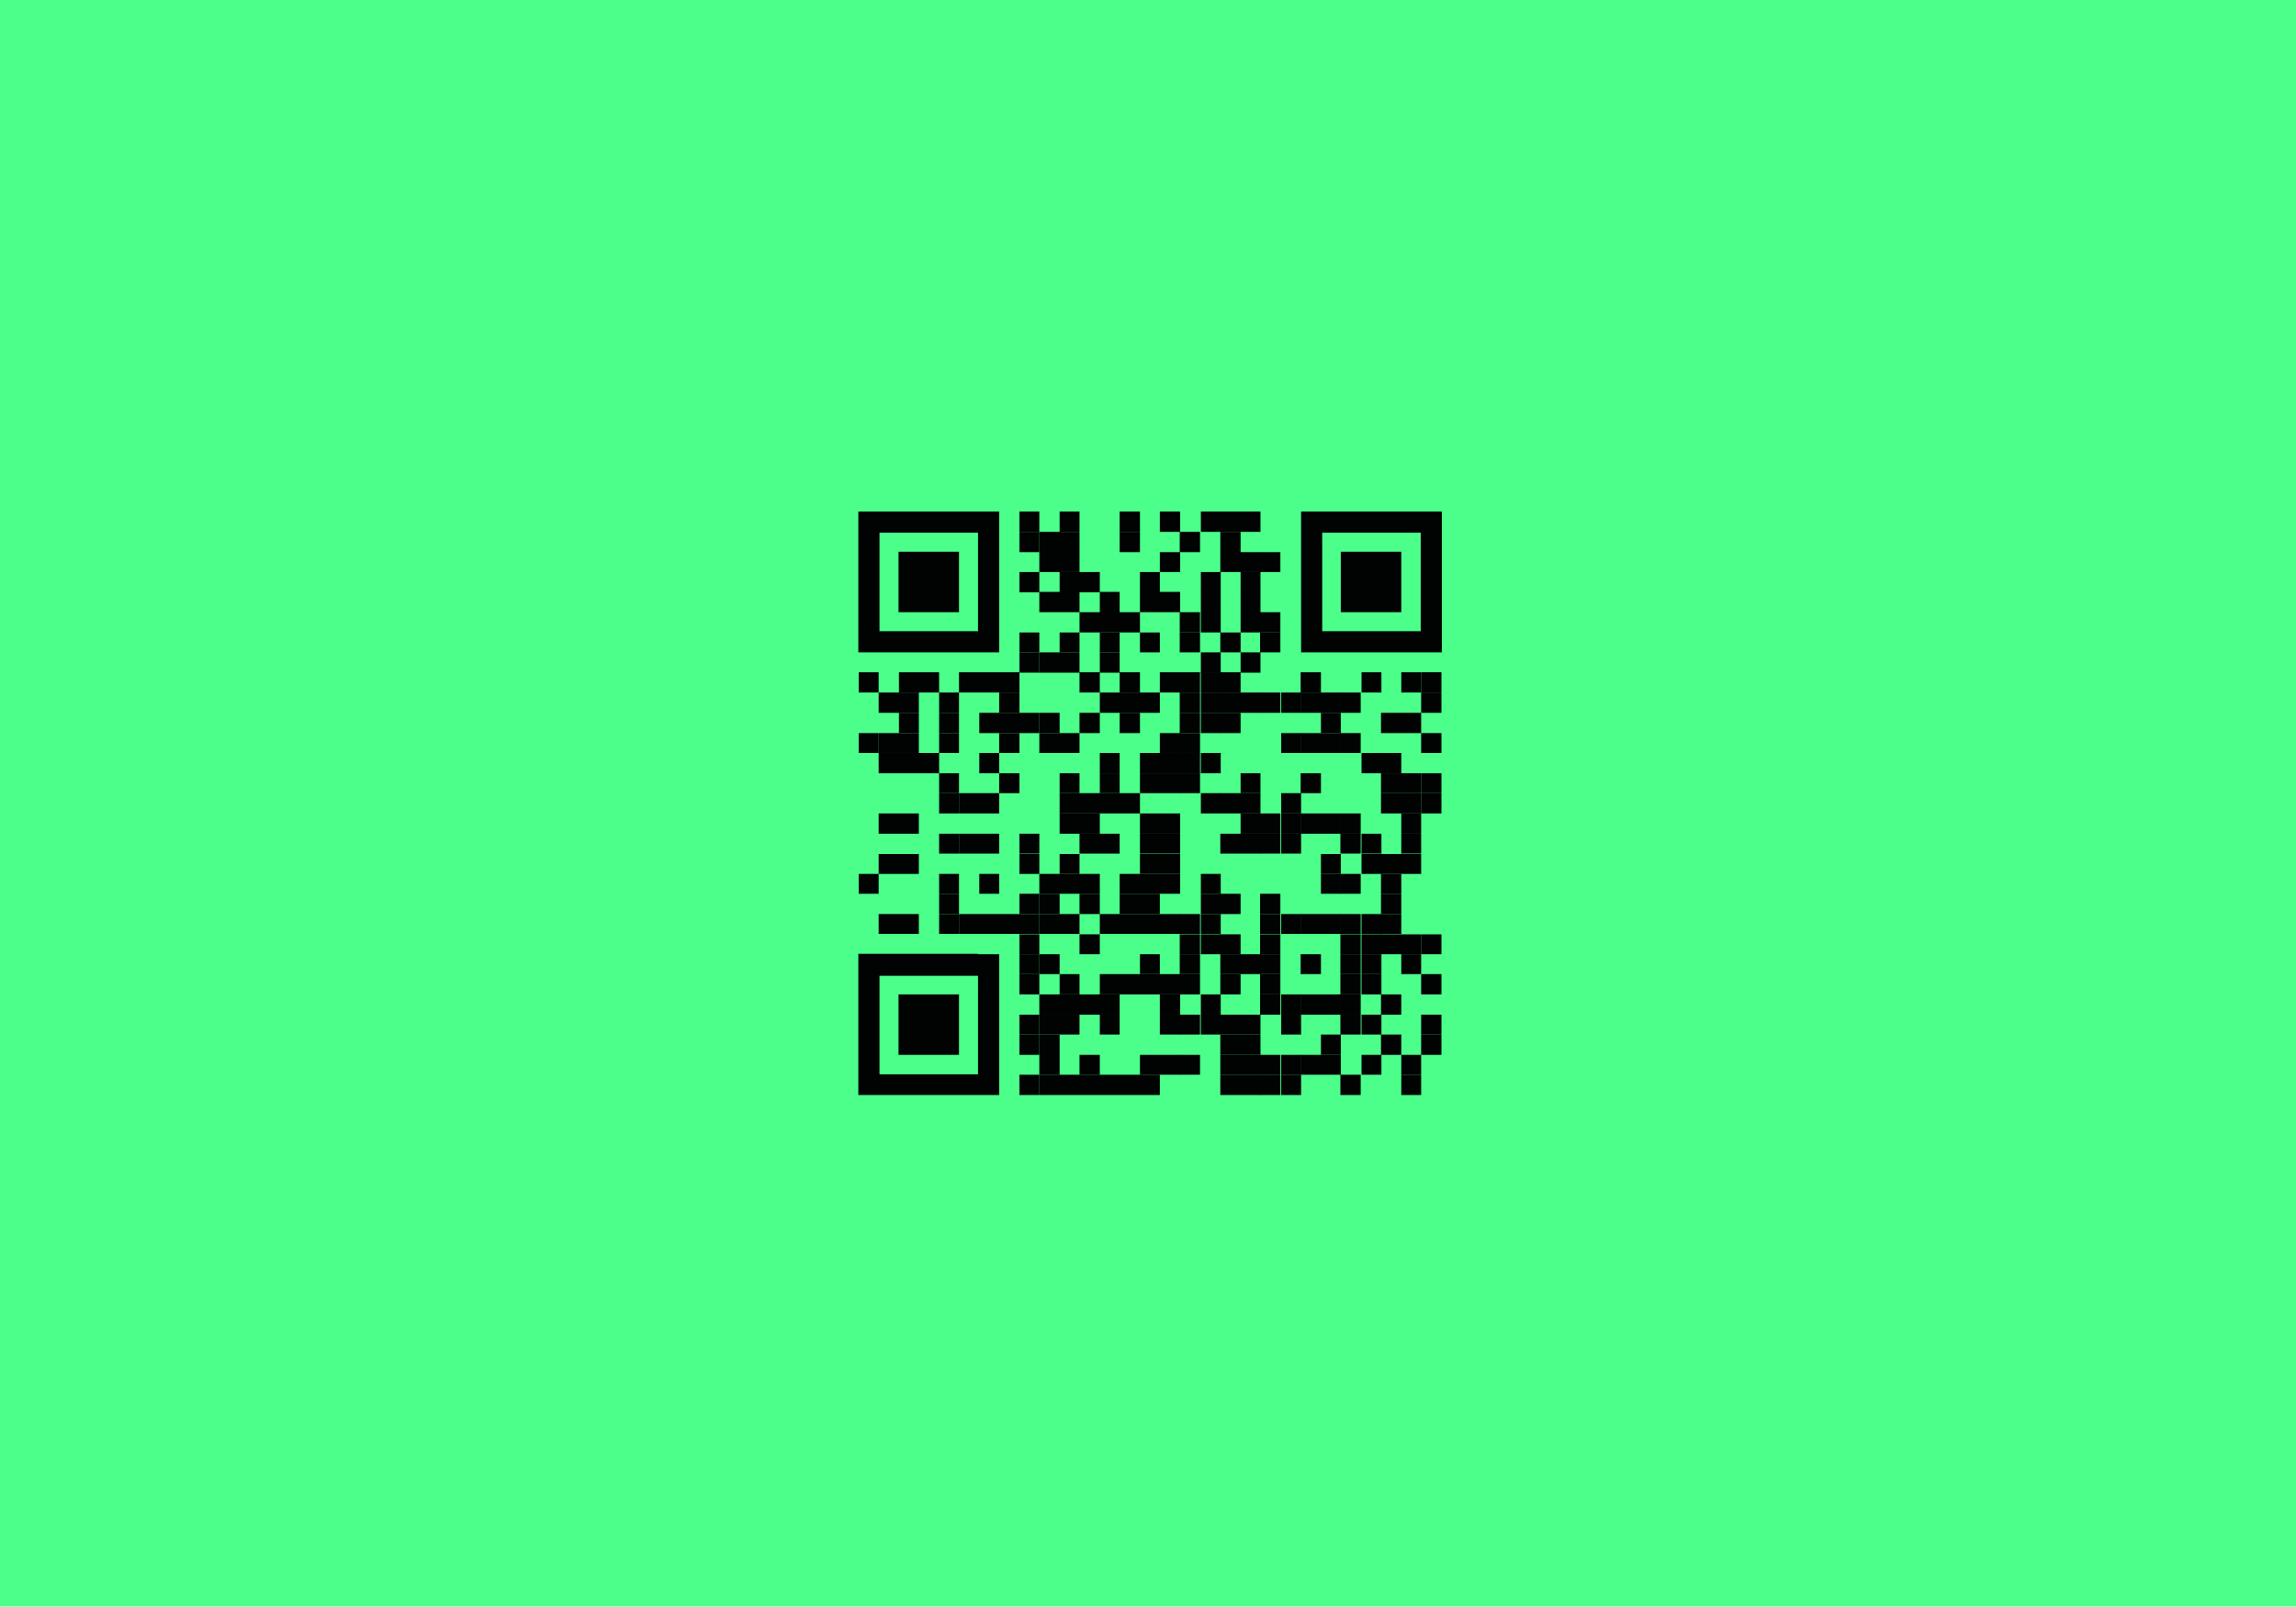
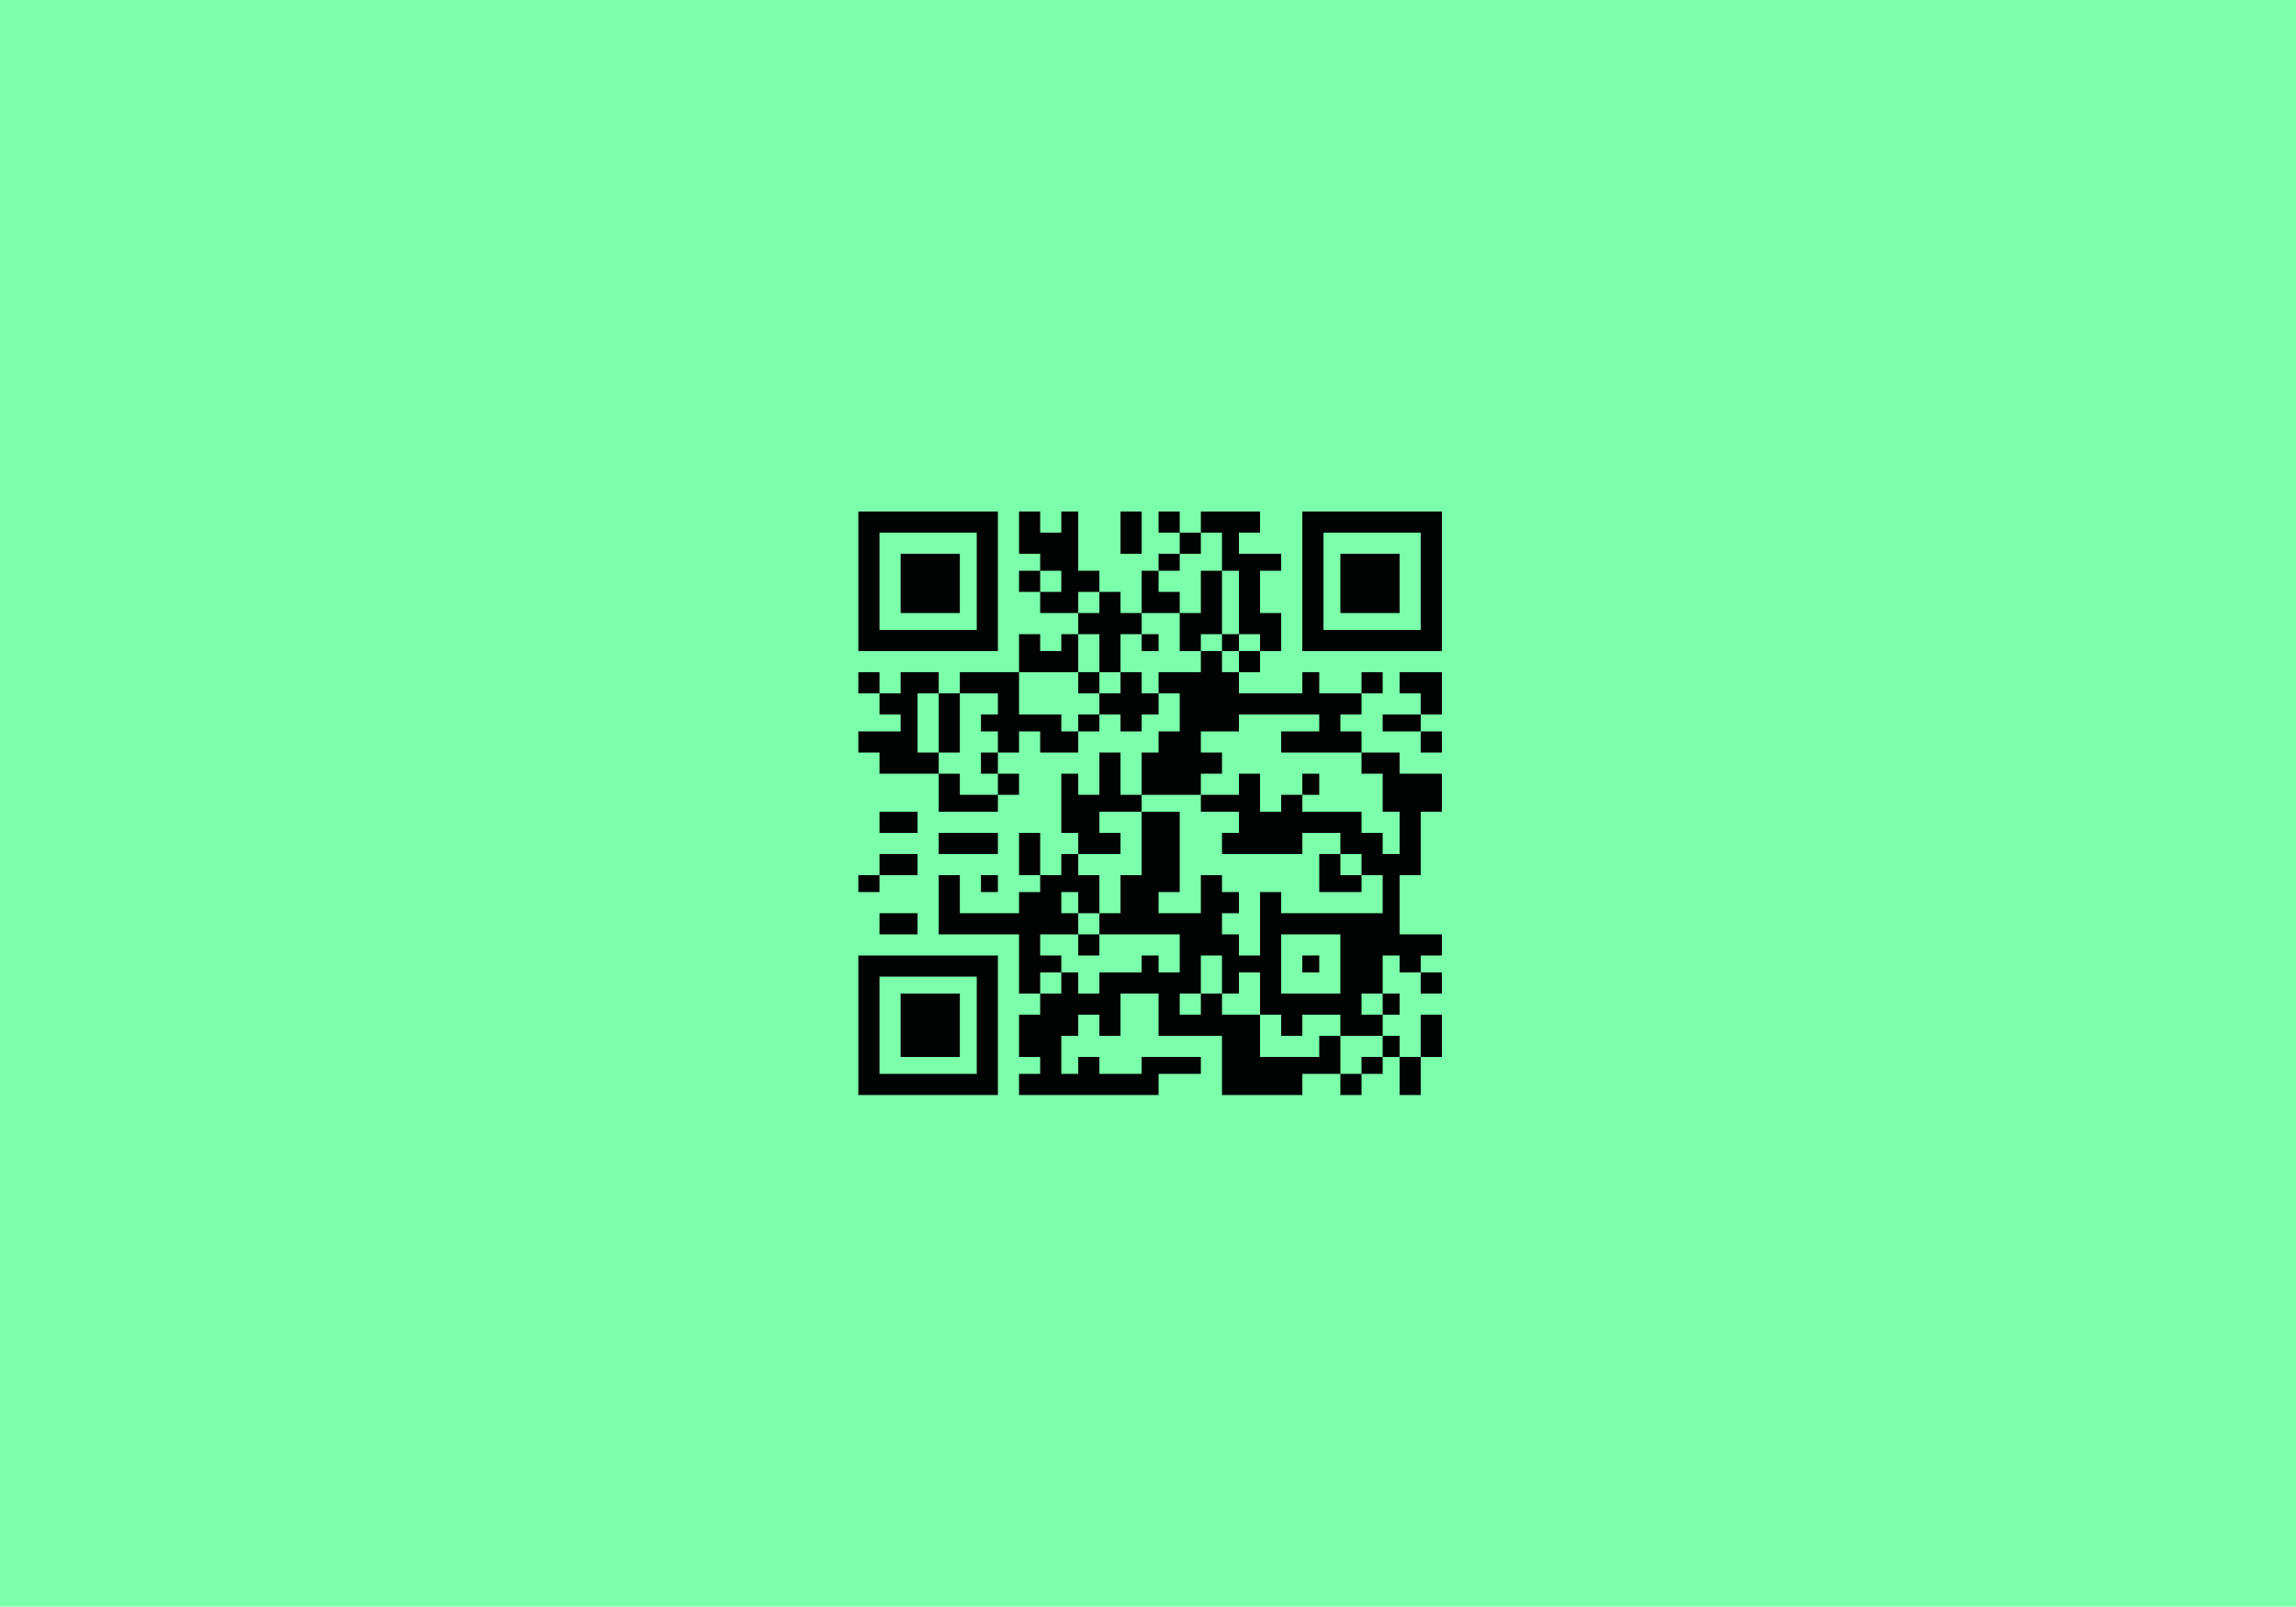
- <svg xmlns="http://www.w3.org/2000/svg" width="543" height="380" fill="none">
-   <path fill="#4CFF8B" d="M0 0h543v380H0z" />
-   <path d="M245.8 121h-4.7v4.8h4.7V121zM255.3 121h-4.7v4.8h4.7V121zM269.6 121h-4.8v4.8h4.8V121zM279.1 121h-4.8v4.8h4.8V121zM288.6 121H284v4.8h4.7V121z" fill="#010202" />
-   <path d="M293.4 121h-4.8v4.8h4.8V121zM298.1 121h-4.7v4.8h4.7V121zM245.8 125.8h-4.7v4.8h4.7v-4.8z" fill="#010202" />
-   <path d="M250.6 125.8h-4.8v4.8h4.8v-4.8zM255.3 125.8h-4.7v4.8h4.7v-4.8zM269.6 125.8h-4.8v4.8h4.8v-4.8zM283.9 125.8H279v4.8h4.8v-4.8zM293.4 125.8h-4.8v4.8h4.8v-4.8zM250.6 130.6h-4.8v4.7h4.8v-4.7zM255.3 130.6h-4.7v4.7h4.7v-4.7zM279.1 130.6h-4.8v4.7h4.8v-4.7zM293.4 130.6h-4.8v4.7h4.8v-4.7zM298.1 130.6h-4.7v4.7h4.7v-4.7z" fill="#010202" />
-   <path d="M302.9 130.6H298v4.7h4.8v-4.7zM245.8 135.3h-4.7v4.8h4.7v-4.8zM255.3 135.3h-4.7v4.8h4.7v-4.8zM260 135.3h-4.7v4.8h4.8v-4.8zM274.3 135.3h-4.7v4.8h4.7v-4.8zM288.6 135.3H284v4.8h4.7v-4.8zM298.1 135.3h-4.7v4.8h4.7v-4.8z" fill="#010202" />
-   <path d="M250.6 140h-4.8v4.8h4.8v-4.7zM255.3 140h-4.7v4.8h4.7v-4.7zM264.8 140h-4.7v4.8h4.7v-4.7zM274.3 140h-4.7v4.8h4.7v-4.7zM279.1 140h-4.8v4.8h4.8v-4.7zM288.6 140H284v4.8h4.7v-4.7zM298.1 140h-4.7v4.8h4.7v-4.7zM260 144.8h-4.7v4.8h4.8v-4.8zM264.8 144.8h-4.7v4.8h4.7v-4.8zM269.6 144.8h-4.8v4.8h4.8v-4.8zM283.9 144.8H279v4.8h4.8v-4.8zM288.6 144.8H284v4.8h4.7v-4.8zM298.1 144.8h-4.7v4.8h4.7v-4.8z" fill="#010202" />
-   <path d="M302.9 144.8H298v4.8h4.8v-4.8zM245.8 149.6h-4.7v4.7h4.7v-4.7zM255.3 149.6h-4.7v4.7h4.7v-4.7zM264.8 149.6h-4.7v4.7h4.7v-4.7zM274.3 149.6h-4.7v4.7h4.7v-4.7zM283.9 149.6H279v4.7h4.8v-4.7zM293.4 149.6h-4.8v4.7h4.8v-4.7z" fill="#010202" />
-   <path d="M302.9 149.6H298v4.7h4.8v-4.7zM245.8 154.3h-4.7v4.8h4.7v-4.8z" fill="#010202" />
-   <path d="M250.6 154.3h-4.8v4.8h4.8v-4.8zM255.3 154.3h-4.7v4.8h4.7v-4.8zM264.8 154.3h-4.7v4.8h4.7v-4.8zM288.6 154.3H284v4.8h4.7v-4.8zM298.1 154.3h-4.7v4.8h4.7v-4.8zM207.8 159h-4.7v4.8h4.7v-4.7zM217.3 159h-4.7v4.8h4.7v-4.7zM222 159h-4.7v4.8h4.8v-4.7zM231.6 159h-4.8v4.8h4.8v-4.7zM236.3 159h-4.7v4.8h4.7v-4.7zM241 159h-4.7v4.8h4.8v-4.7zM260 159h-4.7v4.8h4.8v-4.7zM269.6 159h-4.8v4.8h4.8v-4.7zM279.1 159h-4.8v4.8h4.8v-4.7z" fill="#010202" />
-   <path d="M283.9 159H279v4.8h4.8v-4.7zM288.6 159H284v4.8h4.7v-4.7z" fill="#010202" />
-   <path d="M293.4 159h-4.8v4.8h4.8v-4.7zM312.4 159h-4.8v4.8h4.8v-4.7zM326.6 159H322v4.8h4.7v-4.7zM336.1 159h-4.7v4.8h4.7v-4.7z" fill="#010202" />
-   <path d="M340.9 159h-4.8v4.8h4.8v-4.7zM212.6 163.8h-4.8v4.8h4.8v-4.8zM217.3 163.8h-4.7v4.8h4.7v-4.8zM226.8 163.8h-4.7v4.8h4.7v-4.8zM241 163.8h-4.7v4.8h4.8v-4.8zM264.8 163.8h-4.7v4.8h4.7v-4.8zM269.6 163.8h-4.8v4.8h4.8v-4.8zM274.3 163.8h-4.7v4.8h4.7v-4.8zM283.9 163.8H279v4.8h4.8v-4.8zM288.6 163.8H284v4.8h4.7v-4.8z" fill="#010202" />
-   <path d="M293.4 163.8h-4.8v4.8h4.8v-4.8zM298.1 163.8h-4.7v4.8h4.7v-4.8z" fill="#010202" />
-   <path d="M302.9 163.8H298v4.8h4.8v-4.8zM307.6 163.8H303v4.8h4.7v-4.8z" fill="#010202" />
-   <path d="M312.4 163.8h-4.8v4.8h4.8v-4.8zM317.1 163.8h-4.7v4.8h4.7v-4.8z" fill="#010202" />
-   <path d="M321.9 163.8H317v4.8h4.8v-4.8zM340.9 163.8h-4.8v4.8h4.8v-4.8zM217.3 168.6h-4.7v4.8h4.7v-4.8zM226.8 168.6h-4.7v4.8h4.7v-4.8zM236.3 168.6h-4.7v4.8h4.7v-4.8zM241 168.6h-4.7v4.8h4.8v-4.8zM245.8 168.6h-4.7v4.8h4.7v-4.8z" fill="#010202" />
-   <path d="M250.6 168.6h-4.8v4.8h4.8v-4.8zM260 168.6h-4.7v4.8h4.8v-4.8zM269.6 168.6h-4.8v4.8h4.8v-4.8zM283.9 168.6H279v4.8h4.8v-4.8zM288.6 168.6H284v4.8h4.7v-4.8z" fill="#010202" />
-   <path d="M293.4 168.6h-4.8v4.8h4.8v-4.8zM317.1 168.6h-4.7v4.8h4.7v-4.8zM331.4 168.6h-4.8v4.8h4.8v-4.8zM336.1 168.6h-4.7v4.8h4.7v-4.8zM207.8 173.4h-4.7v4.7h4.7v-4.7z" fill="#010202" />
-   <path d="M212.6 173.4h-4.8v4.7h4.8v-4.7zM217.3 173.4h-4.7v4.7h4.7v-4.7zM226.8 173.4h-4.7v4.7h4.7v-4.7zM241 173.4h-4.7v4.7h4.8v-4.7zM250.6 173.4h-4.8v4.7h4.8v-4.7zM255.3 173.4h-4.7v4.7h4.7v-4.7zM279.1 173.4h-4.8v4.7h4.8v-4.7z" fill="#010202" />
-   <path d="M283.9 173.4H279v4.7h4.8v-4.7zM307.6 173.4H303v4.7h4.7v-4.7z" fill="#010202" />
-   <path d="M312.4 173.4h-4.8v4.7h4.8v-4.7zM317.1 173.4h-4.7v4.7h4.7v-4.7z" fill="#010202" />
-   <path d="M321.9 173.4H317v4.7h4.8v-4.7zM340.9 173.4h-4.8v4.7h4.8v-4.7zM212.6 178.1h-4.8v4.8h4.8V178zM217.3 178.1h-4.7v4.8h4.7V178zM222 178.1h-4.7v4.8h4.8V178zM236.3 178.1h-4.7v4.8h4.7V178zM264.8 178.1h-4.7v4.8h4.7V178zM274.3 178.1h-4.7v4.8h4.7V178zM279.1 178.1h-4.8v4.8h4.8V178z" fill="#010202" />
-   <path d="M283.9 178.1H279v4.8h4.8V178zM288.6 178.1H284v4.8h4.7V178zM326.6 178.1H322v4.8h4.7V178z" fill="#010202" />
-   <path d="M331.4 178.1h-4.8v4.8h4.8V178zM226.8 182.9h-4.7v4.7h4.7V183zM241 182.9h-4.7v4.7h4.8V183zM255.3 182.9h-4.7v4.7h4.7V183zM264.8 182.9h-4.7v4.7h4.7V183zM274.3 182.9h-4.7v4.7h4.7V183zM279.1 182.9h-4.8v4.7h4.8V183z" fill="#010202" />
-   <path d="M283.9 182.9H279v4.7h4.8V183zM298.1 182.9h-4.7v4.7h4.7V183zM312.4 182.9h-4.8v4.7h4.8V183zM331.4 182.9h-4.8v4.7h4.8V183zM336.1 182.9h-4.7v4.7h4.7V183z" fill="#010202" />
-   <path d="M340.9 182.9h-4.8v4.7h4.8V183zM226.8 187.6h-4.7v4.8h4.7v-4.8z" fill="#010202" />
-   <path d="M231.6 187.6h-4.8v4.8h4.8v-4.8zM236.3 187.6h-4.7v4.8h4.7v-4.8zM255.3 187.6h-4.7v4.8h4.7v-4.8zM260 187.6h-4.7v4.8h4.8v-4.8zM264.8 187.6h-4.7v4.8h4.7v-4.8zM269.6 187.6h-4.8v4.8h4.8v-4.8zM288.6 187.6H284v4.8h4.7v-4.8z" fill="#010202" />
-   <path d="M293.4 187.6h-4.8v4.8h4.8v-4.8zM298.1 187.6h-4.7v4.8h4.7v-4.8zM307.6 187.6H303v4.8h4.7v-4.8zM331.4 187.6h-4.8v4.8h4.8v-4.8zM336.1 187.6h-4.7v4.8h4.7v-4.8z" fill="#010202" />
-   <path d="M340.9 187.6h-4.8v4.8h4.8v-4.8zM212.6 192.4h-4.8v4.8h4.8v-4.8zM217.3 192.4h-4.7v4.8h4.7v-4.8zM255.3 192.4h-4.7v4.8h4.7v-4.8zM260 192.4h-4.7v4.8h4.8v-4.8zM274.3 192.4h-4.7v4.8h4.7v-4.8zM279.1 192.4h-4.8v4.8h4.8v-4.8zM298.1 192.4h-4.7v4.8h4.7v-4.8z" fill="#010202" />
-   <path d="M302.9 192.4H298v4.8h4.8v-4.8zM307.6 192.4H303v4.8h4.7v-4.8z" fill="#010202" />
-   <path d="M312.4 192.4h-4.8v4.8h4.8v-4.8zM317.1 192.4h-4.7v4.8h4.7v-4.8z" fill="#010202" />
-   <path d="M321.9 192.4H317v4.8h4.8v-4.8zM336.1 192.4h-4.7v4.8h4.7v-4.8zM226.8 197.2h-4.7v4.7h4.7v-4.7z" fill="#010202" />
-   <path d="M231.6 197.2h-4.8v4.7h4.8v-4.7zM236.3 197.2h-4.7v4.7h4.7v-4.7zM245.8 197.2h-4.7v4.7h4.7v-4.7zM260 197.2h-4.7v4.7h4.8v-4.7zM264.8 197.2h-4.7v4.7h4.7v-4.7zM274.3 197.2h-4.7v4.7h4.7v-4.7zM279.1 197.2h-4.8v4.7h4.8v-4.7zM293.4 197.2h-4.8v4.7h4.8v-4.7zM298.1 197.2h-4.7v4.7h4.7v-4.7z" fill="#010202" />
-   <path d="M302.9 197.2H298v4.7h4.8v-4.7zM307.6 197.2H303v4.7h4.7v-4.7zM321.9 197.2H317v4.7h4.8v-4.7zM326.6 197.2H322v4.7h4.7v-4.7zM336.1 197.2h-4.7v4.7h4.7v-4.7zM212.6 202h-4.8v4.7h4.8v-4.8zM217.3 202h-4.7v4.7h4.7v-4.8zM245.8 202h-4.7v4.7h4.7v-4.8zM255.3 202h-4.7v4.7h4.7v-4.8zM274.3 202h-4.7v4.7h4.7v-4.8zM279.1 202h-4.8v4.7h4.8v-4.8zM317.1 202h-4.7v4.7h4.7v-4.8zM326.6 202H322v4.7h4.7v-4.8z" fill="#010202" />
-   <path d="M331.4 202h-4.8v4.7h4.8v-4.8zM336.1 202h-4.7v4.7h4.7v-4.8zM207.8 206.7h-4.7v4.7h4.7v-4.7zM226.8 206.7h-4.7v4.7h4.7v-4.7zM236.3 206.7h-4.7v4.7h4.7v-4.7zM250.6 206.7h-4.8v4.7h4.8v-4.7zM255.3 206.7h-4.7v4.7h4.7v-4.7zM260 206.7h-4.7v4.7h4.8v-4.7zM269.6 206.7h-4.8v4.7h4.8v-4.7zM274.3 206.7h-4.7v4.7h4.7v-4.7zM279.1 206.7h-4.8v4.7h4.8v-4.7zM288.6 206.7H284v4.7h4.7v-4.7zM317.1 206.7h-4.7v4.7h4.7v-4.7z" fill="#010202" />
-   <path d="M321.9 206.7H317v4.7h4.8v-4.7zM331.4 206.7h-4.8v4.7h4.8v-4.7zM226.8 211.4h-4.7v4.8h4.7v-4.8zM245.8 211.4h-4.7v4.8h4.7v-4.8z" fill="#010202" />
-   <path d="M250.6 211.4h-4.8v4.8h4.8v-4.8zM260 211.4h-4.7v4.8h4.8v-4.8zM269.6 211.4h-4.8v4.8h4.8v-4.8zM274.3 211.4h-4.7v4.8h4.7v-4.8zM288.6 211.4H284v4.8h4.7v-4.8z" fill="#010202" />
-   <path d="M293.4 211.4h-4.8v4.8h4.8v-4.8zM302.9 211.4H298v4.8h4.8v-4.8zM331.4 211.4h-4.8v4.8h4.8v-4.8zM212.6 216.2h-4.8v4.7h4.8v-4.7zM217.3 216.2h-4.7v4.7h4.7v-4.7zM226.8 216.2h-4.7v4.7h4.7v-4.7z" fill="#010202" />
-   <path d="M231.6 216.2h-4.8v4.7h4.8v-4.7zM236.3 216.2h-4.7v4.7h4.7v-4.7zM241 216.2h-4.7v4.7h4.8v-4.7zM245.8 216.2h-4.7v4.7h4.7v-4.7z" fill="#010202" />
-   <path d="M250.6 216.2h-4.8v4.7h4.8v-4.7zM255.3 216.2h-4.7v4.7h4.7v-4.7zM264.8 216.2h-4.7v4.7h4.7v-4.7zM269.6 216.2h-4.8v4.7h4.8v-4.7zM274.3 216.2h-4.7v4.7h4.7v-4.7zM279.1 216.2h-4.8v4.7h4.8v-4.7z" fill="#010202" />
-   <path d="M283.9 216.2H279v4.7h4.8v-4.7zM288.6 216.2H284v4.7h4.7v-4.7zM302.9 216.2H298v4.7h4.8v-4.7zM307.6 216.2H303v4.7h4.7v-4.7z" fill="#010202" />
-   <path d="M312.4 216.2h-4.8v4.7h4.8v-4.7zM317.1 216.2h-4.7v4.7h4.7v-4.7z" fill="#010202" />
-   <path d="M321.9 216.2H317v4.7h4.8v-4.7zM326.6 216.2H322v4.7h4.7v-4.7z" fill="#010202" />
-   <path d="M331.4 216.2h-4.8v4.7h4.8v-4.7zM245.8 221h-4.7v4.7h4.7v-4.8zM260 221h-4.7v4.7h4.8v-4.8zM283.9 221H279v4.7h4.8v-4.8zM288.6 221H284v4.7h4.7v-4.8z" fill="#010202" />
-   <path d="M293.4 221h-4.8v4.7h4.8v-4.8zM302.9 221H298v4.7h4.8v-4.8zM321.9 221H317v4.7h4.8v-4.8zM326.6 221H322v4.7h4.7v-4.8z" fill="#010202" />
-   <path d="M331.4 221h-4.8v4.7h4.8v-4.8zM336.1 221h-4.7v4.7h4.7v-4.8z" fill="#010202" />
-   <path d="M340.9 221h-4.8v4.7h4.8v-4.8zM245.8 225.7h-4.7v4.7h4.7v-4.7z" fill="#010202" />
-   <path d="M250.6 225.7h-4.8v4.7h4.8v-4.7zM274.3 225.7h-4.7v4.7h4.7v-4.7zM283.9 225.7H279v4.7h4.8v-4.7zM293.4 225.7h-4.8v4.7h4.8v-4.7zM298.1 225.7h-4.7v4.7h4.7v-4.7z" fill="#010202" />
-   <path d="M302.9 225.7H298v4.7h4.8v-4.7zM312.4 225.7h-4.8v4.7h4.8v-4.7zM321.9 225.7H317v4.7h4.8v-4.7zM326.6 225.7H322v4.7h4.7v-4.7zM336.1 225.7h-4.7v4.7h4.7v-4.7zM245.8 230.4h-4.7v4.8h4.7v-4.8zM255.3 230.4h-4.7v4.8h4.7v-4.8zM264.8 230.4h-4.7v4.8h4.7v-4.8zM269.6 230.4h-4.8v4.8h4.8v-4.8zM274.3 230.4h-4.7v4.8h4.7v-4.8zM279.1 230.4h-4.8v4.8h4.8v-4.8z" fill="#010202" />
-   <path d="M283.9 230.4H279v4.8h4.8v-4.8zM293.4 230.4h-4.8v4.8h4.8v-4.8zM302.9 230.4H298v4.8h4.8v-4.8zM321.9 230.4H317v4.8h4.8v-4.8zM326.6 230.4H322v4.8h4.7v-4.8zM340.9 230.4h-4.8v4.8h4.8v-4.8zM250.6 235.2h-4.8v4.8h4.8v-4.8zM255.3 235.2h-4.7v4.8h4.7v-4.8zM260 235.2h-4.7v4.8h4.8v-4.8zM264.8 235.2h-4.7v4.8h4.7v-4.8z" fill="#010202" />
-   <path d="M279.1 235.2h-4.8v4.8h4.8v-4.8zM288.6 235.2H284v4.8h4.7v-4.8zM302.9 235.2H298v4.8h4.8v-4.8zM307.6 235.2H303v4.8h4.7v-4.8z" fill="#010202" />
-   <path d="M312.4 235.2h-4.8v4.8h4.8v-4.8zM317.1 235.2h-4.7v4.8h4.7v-4.8z" fill="#010202" />
-   <path d="M321.9 235.2H317v4.8h4.8v-4.8zM331.4 235.2h-4.8v4.8h4.8v-4.8zM245.8 240h-4.7v4.7h4.7V240z" fill="#010202" />
-   <path d="M250.6 240h-4.8v4.7h4.8V240zM255.3 240h-4.7v4.7h4.7V240zM264.8 240h-4.7v4.7h4.7V240zM279.1 240h-4.8v4.7h4.8V240z" fill="#010202" />
-   <path d="M283.9 240H279v4.7h4.8V240zM288.6 240H284v4.7h4.7V240z" fill="#010202" />
-   <path d="M293.4 240h-4.8v4.7h4.8V240zM298.1 240h-4.7v4.7h4.7V240zM307.6 240H303v4.7h4.7V240zM321.9 240H317v4.7h4.8V240zM326.6 240H322v4.7h4.7V240zM340.9 240h-4.8v4.7h4.8V240zM245.8 244.7h-4.7v4.8h4.7v-4.8z" fill="#010202" />
-   <path d="M250.6 244.7h-4.8v4.8h4.8v-4.8zM293.4 244.7h-4.8v4.8h4.8v-4.8zM298.1 244.7h-4.7v4.8h4.7v-4.8zM317.1 244.7h-4.7v4.8h4.7v-4.8zM331.4 244.7h-4.8v4.8h4.8v-4.8zM340.9 244.7h-4.8v4.8h4.8v-4.8zM250.6 249.5h-4.8v4.7h4.8v-4.7zM260 249.5h-4.7v4.7h4.8v-4.7zM274.3 249.5h-4.7v4.7h4.7v-4.7zM279.1 249.5h-4.8v4.7h4.8v-4.7z" fill="#010202" />
-   <path d="M283.9 249.5H279v4.7h4.8v-4.7zM293.4 249.5h-4.8v4.7h4.8v-4.7zM298.1 249.5h-4.7v4.7h4.7v-4.7z" fill="#010202" />
-   <path d="M302.9 249.5H298v4.7h4.8v-4.7zM307.6 249.5H303v4.7h4.7v-4.7z" fill="#010202" />
-   <path d="M312.4 249.5h-4.8v4.7h4.8v-4.7zM317.1 249.5h-4.7v4.7h4.7v-4.7zM326.6 249.5H322v4.7h4.7v-4.7zM336.1 249.5h-4.7v4.7h4.7v-4.7zM245.8 254.2h-4.7v4.8h4.7v-4.8z" fill="#010202" />
-   <path d="M250.6 254.2h-4.8v4.8h4.8v-4.8zM255.3 254.2h-4.7v4.8h4.7v-4.8zM260 254.2h-4.7v4.8h4.8v-4.8zM264.8 254.2h-4.7v4.8h4.7v-4.8zM269.6 254.2h-4.8v4.8h4.8v-4.8zM274.3 254.2h-4.7v4.8h4.7v-4.8zM293.4 254.2h-4.8v4.8h4.8v-4.8zM298.1 254.2h-4.7v4.8h4.7v-4.8z" fill="#010202" />
-   <path d="M302.9 254.2H298v4.8h4.8v-4.8zM307.6 254.2H303v4.8h4.7v-4.8zM321.9 254.2H317v4.8h4.8v-4.8zM336.1 254.2h-4.7v4.8h4.7v-4.8zM231.3 121H203v33.3h33.3V121h-5zm0 28.3H208V126h23.3v23.3zM336 121h-28.3v33.3H341V121h-5zm0 28.3h-23.3V126H336v23.3zM231.3 225.6H203V259h33.3v-33.3h-5zm0 28.5H208v-23.3h23.3v23.3z" fill="#010202" />
-   <path d="M226.8 130.5h-14.3v14.3h14.3v-14.3zM331.4 130.5h-14.3v14.3h14.3v-14.3zM226.8 235.2h-14.3v14.3h14.3v-14.3z" fill="#010202" />
+ <svg xmlns="http://www.w3.org/2000/svg" fill="none" viewBox="0 0 543 380">
+   <path fill="#7BFFAA" d="M0 0h543v380H0V0z" />
+   <path fill="#010202" d="M246 121h-5v5h5v-5zm9 0h-4v5h4v-5zm15 0h-5v5h5v-5zm9 0h-5v5h5v-5zm10 0h-5v5h5v-5zM293 121h-4v5h4v-5zm5 0h-5v5h5v-5zm-52 5h-5v5h5v-5zM251 126h-5v5h5v-5zm4 0h-4v5h4v-5zm15 0h-5v5h5v-5zm14 0h-5v5h5v-5zm9 0h-4v5h4v-5zm-42 5h-5v4h5v-4zm4 0h-4v4h4v-4zm24 0h-5v4h5v-4zm14 0h-4v4h4v-4zm5 0h-5v4h5v-4zM303 131h-5v4h5v-4zm-57 4h-5v5h5v-5zm9 0h-4v5h4v-5zm5 0h-5v5h5v-5zm14 0h-4v5h4v-5zm15 0h-5v5h5v-5zm9 0h-5v5h5v-5zM251 140h-5v5h5v-5zm4 0h-4v5h4v-5zm10 0h-5v5h5v-5zm9 0h-4v5h4v-5zm5 0h-5v5h5v-5zm10 0h-5v5h5v-5zm9 0h-5v5h5v-5zm-38 5h-5v5h5v-5zm5 0h-5v5h5v-5zm5 0h-5v5h5v-5zm14 0h-5v5h5v-5zm5 0h-5v5h5v-5zm9 0h-5v5h5v-5zM303 145h-5v5h5v-5zm-57 5h-5v4h5v-4zm9 0h-4v4h4v-4zm10 0h-5v4h5v-4zm9 0h-4v4h4v-4zm10 0h-5v4h5v-4zm9 0h-4v4h4v-4zM303 150h-5v4h5v-4zm-57 4h-5v5h5v-5zM251 154h-5v5h5v-5zm4 0h-4v5h4v-5zm10 0h-5v5h5v-5zm24 0h-5v5h5v-5zm9 0h-5v5h5v-5zm-90 5h-5v5h5v-5zm9 0h-4v5h4v-5zm5 0h-5v5h5v-5zm10 0h-5v5h5v-5zm4 0h-4v5h4v-5zm5 0h-5v5h5v-5zm19 0h-5v5h5v-5zm10 0h-5v5h5v-5zm9 0h-5v5h5v-5zM284 159h-5v5h5v-5zm5 0h-5v5h5v-5zM293 159h-4v5h4v-5zm19 0h-4v5h4v-5zm15 0h-5v5h5v-5zm9 0h-5v5h5v-5zM341 159h-5v5h5v-5zm-128 5h-5v5h5v-5zm4 0h-4v5h4v-5zm10 0h-5v5h5v-5zm14 0h-5v5h5v-5zm24 0h-5v5h5v-5zm5 0h-5v5h5v-5zm4 0h-4v5h4v-5zm10 0h-5v5h5v-5zm5 0h-5v5h5v-5zM293 164h-4v5h4v-5zm5 0h-5v5h5v-5zM303 164h-5v5h5v-5zm5 0h-5v5h5v-5zM312 164h-4v5h4v-5zm5 0h-5v5h5v-5zM322 164h-5v5h5v-5zm19 0h-5v5h5v-5zm-124 5h-4v4h4v-4zm10 0h-5v4h5v-4zm9 0h-4v4h4v-4zm5 0h-5v4h5v-4zm5 0h-5v4h5v-4zM251 169h-5v4h5v-4zm9 0h-5v4h5v-4zm10 0h-5v4h5v-4zm14 0h-5v4h5v-4zm5 0h-5v4h5v-4zM293 169h-4v4h4v-4zm24 0h-5v4h5v-4zm14 0h-4v4h4v-4zm5 0h-5v4h5v-4zm-128 4h-5v5h5v-5zM213 173h-5v5h5v-5zm4 0h-4v5h4v-5zm10 0h-5v5h5v-5zm14 0h-5v5h5v-5zm10 0h-5v5h5v-5zm4 0h-4v5h4v-5zm24 0h-5v5h5v-5zM284 173h-5v5h5v-5zm24 0h-5v5h5v-5zM312 173h-4v5h4v-5zm5 0h-5v5h5v-5zM322 173h-5v5h5v-5zm19 0h-5v5h5v-5zm-128 5h-5v5h5v-5zm4 0h-4v5h4v-5zm5 0h-5v5h5v-5zm14 0h-4v5h4v-5zm29 0h-5v5h5v-5zm9 0h-4v5h4v-5zm5 0h-5v5h5v-5zM284 178h-5v5h5v-5zm5 0h-5v5h5v-5zm38 0h-5v5h5v-5zM331 178h-4v5h4v-5zm-104 5h-5v5h5v-5zm14 0h-5v5h5v-5zm14 0h-4v5h4v-5zm10 0h-5v5h5v-5zm9 0h-4v5h4v-5zm5 0h-5v5h5v-5zM284 183h-5v5h5v-5zm14 0h-5v5h5v-5zm14 0h-4v5h4v-5zm19 0h-4v5h4v-5zm5 0h-5v5h5v-5zM341 183h-5v5h5v-5zm-114 5h-5v4h5v-4zM232 188h-5v4h5v-4zm4 0h-4v4h4v-4zm19 0h-4v4h4v-4zm5 0h-5v4h5v-4zm5 0h-5v4h5v-4zm5 0h-5v4h5v-4zm19 0h-5v4h5v-4zM293 188h-4v4h4v-4zm5 0h-5v4h5v-4zm10 0h-5v4h5v-4zm23 0h-4v4h4v-4zm5 0h-5v4h5v-4zM341 188h-5v4h5v-4zm-128 4h-5v5h5v-5zm4 0h-4v5h4v-5zm38 0h-4v5h4v-5zm5 0h-5v5h5v-5zm14 0h-4v5h4v-5zm5 0h-5v5h5v-5zm19 0h-5v5h5v-5zM303 192h-5v5h5v-5zm5 0h-5v5h5v-5zM312 192h-4v5h4v-5zm5 0h-5v5h5v-5zM322 192h-5v5h5v-5zm14 0h-5v5h5v-5zm-109 5h-5v5h5v-5zM232 197h-5v5h5v-5zm4 0h-4v5h4v-5zm10 0h-5v5h5v-5zm14 0h-5v5h5v-5zm5 0h-5v5h5v-5zm9 0h-4v5h4v-5zm5 0h-5v5h5v-5zm14 0h-4v5h4v-5zm5 0h-5v5h5v-5zM303 197h-5v5h5v-5zm5 0h-5v5h5v-5zm14 0h-5v5h5v-5zm5 0h-5v5h5v-5zm9 0h-5v5h5v-5zm-123 5h-5v5h5v-5zm4 0h-4v5h4v-5zm29 0h-5v5h5v-5zm9 0h-4v5h4v-5zm19 0h-4v5h4v-5zm5 0h-5v5h5v-5zm38 0h-5v5h5v-5zm10 0h-5v5h5v-5zM331 202h-4v5h4v-5zm5 0h-5v5h5v-5zm-128 5h-5v4h5v-4zm19 0h-5v4h5v-4zm9 0h-4v4h4v-4zm15 0h-5v4h5v-4zm4 0h-4v4h4v-4zm5 0h-5v4h5v-4zm10 0h-5v4h5v-4zm4 0h-4v4h4v-4zm5 0h-5v4h5v-4zm10 0h-5v4h5v-4zm28 0h-5v4h5v-4zM322 207h-5v4h5v-4zm9 0h-4v4h4v-4zm-104 4h-5v5h5v-5zm19 0h-5v5h5v-5zM251 211h-5v5h5v-5zm9 0h-5v5h5v-5zm10 0h-5v5h5v-5zm4 0h-4v5h4v-5zm15 0h-5v5h5v-5zM293 211h-4v5h4v-5zm10 0h-5v5h5v-5zm28 0h-4v5h4v-5zm-118 5h-5v5h5v-5zm4 0h-4v5h4v-5zm10 0h-5v5h5v-5zM232 216h-5v5h5v-5zm4 0h-4v5h4v-5zm5 0h-5v5h5v-5zm5 0h-5v5h5v-5zM251 216h-5v5h5v-5zm4 0h-4v5h4v-5zm10 0h-5v5h5v-5zm5 0h-5v5h5v-5zm4 0h-4v5h4v-5zm5 0h-5v5h5v-5zM284 216h-5v5h5v-5zm5 0h-5v5h5v-5zm14 0h-5v5h5v-5zm5 0h-5v5h5v-5zM312 216h-4v5h4v-5zm5 0h-5v5h5v-5zM322 216h-5v5h5v-5zm5 0h-5v5h5v-5zM331 216h-4v5h4v-5zm-85 5h-5v5h5v-5zm14 0h-5v5h5v-5zm24 0h-5v5h5v-5zm5 0h-5v5h5v-5zM293 221h-4v5h4v-5zm10 0h-5v5h5v-5zm19 0h-5v5h5v-5zm5 0h-5v5h5v-5zM331 221h-4v5h4v-5zm5 0h-5v5h5v-5zM341 221h-5v5h5v-5zm-95 5h-5v4h5v-4zM251 226h-5v4h5v-4zm23 0h-4v4h4v-4zm10 0h-5v4h5v-4zm9 0h-4v4h4v-4zm5 0h-5v4h5v-4zM303 226h-5v4h5v-4zm9 0h-4v4h4v-4zm10 0h-5v4h5v-4zm5 0h-5v4h5v-4zm9 0h-5v4h5v-4zm-90 4h-5v5h5v-5zm9 0h-4v5h4v-5zm10 0h-5v5h5v-5zm5 0h-5v5h5v-5zm4 0h-4v5h4v-5zm5 0h-5v5h5v-5zM284 230h-5v5h5v-5zm9 0h-4v5h4v-5zm10 0h-5v5h5v-5zm19 0h-5v5h5v-5zm5 0h-5v5h5v-5zm14 0h-5v5h5v-5zm-90 5h-5v5h5v-5zm4 0h-4v5h4v-5zm5 0h-5v5h5v-5zm5 0h-5v5h5v-5zM279 235h-5v5h5v-5zm10 0h-5v5h5v-5zm14 0h-5v5h5v-5zm5 0h-5v5h5v-5zM312 235h-4v5h4v-5zm5 0h-5v5h5v-5zM322 235h-5v5h5v-5zm9 0h-4v5h4v-5zm-85 5h-5v5h5v-5zM251 240h-5v5h5v-5zm4 0h-4v5h4v-5zm10 0h-5v5h5v-5zm14 0h-5v5h5v-5zM284 240h-5v5h5v-5zm5 0h-5v5h5v-5zM293 240h-4v5h4v-5zm5 0h-5v5h5v-5zm10 0h-5v5h5v-5zm14 0h-5v5h5v-5zm5 0h-5v5h5v-5zm14 0h-5v5h5v-5zm-95 5h-5v5h5v-5zM251 245h-5v5h5v-5zm42 0h-4v5h4v-5zm5 0h-5v5h5v-5zm19 0h-5v5h5v-5zm14 0h-4v5h4v-5zm10 0h-5v5h5v-5zm-90 5h-5v4h5v-4zm9 0h-5v4h5v-4zm14 0h-4v4h4v-4zm5 0h-5v4h5v-4zM284 250h-5v4h5v-4zm9 0h-4v4h4v-4zm5 0h-5v4h5v-4zM303 250h-5v4h5v-4zm5 0h-5v4h5v-4zM312 250h-4v4h4v-4zm5 0h-5v4h5v-4zm10 0h-5v4h5v-4zm9 0h-5v4h5v-4zm-90 4h-5v5h5v-5zM251 254h-5v5h5v-5zm4 0h-4v5h4v-5zm5 0h-5v5h5v-5zm5 0h-5v5h5v-5zm5 0h-5v5h5v-5zm4 0h-4v5h4v-5zm19 0h-4v5h4v-5zm5 0h-5v5h5v-5zM303 254h-5v5h5v-5zm5 0h-5v5h5v-5zm14 0h-5v5h5v-5zm14 0h-5v5h5v-5zM231 121h-28v33h33v-33h-5zm0 28h-23v-23h23v23zm105-28h-28v33h33v-33h-5zm0 28h-23v-23h23v23zm-105 77h-28v33h33v-33h-5zm0 28h-23v-23h23v23z" />
+   <path fill="#010202" d="M227 131h-14v14h14v-14zm104 0h-14v14h14v-14zM227 235h-14v15h14v-15z" />
</svg>
